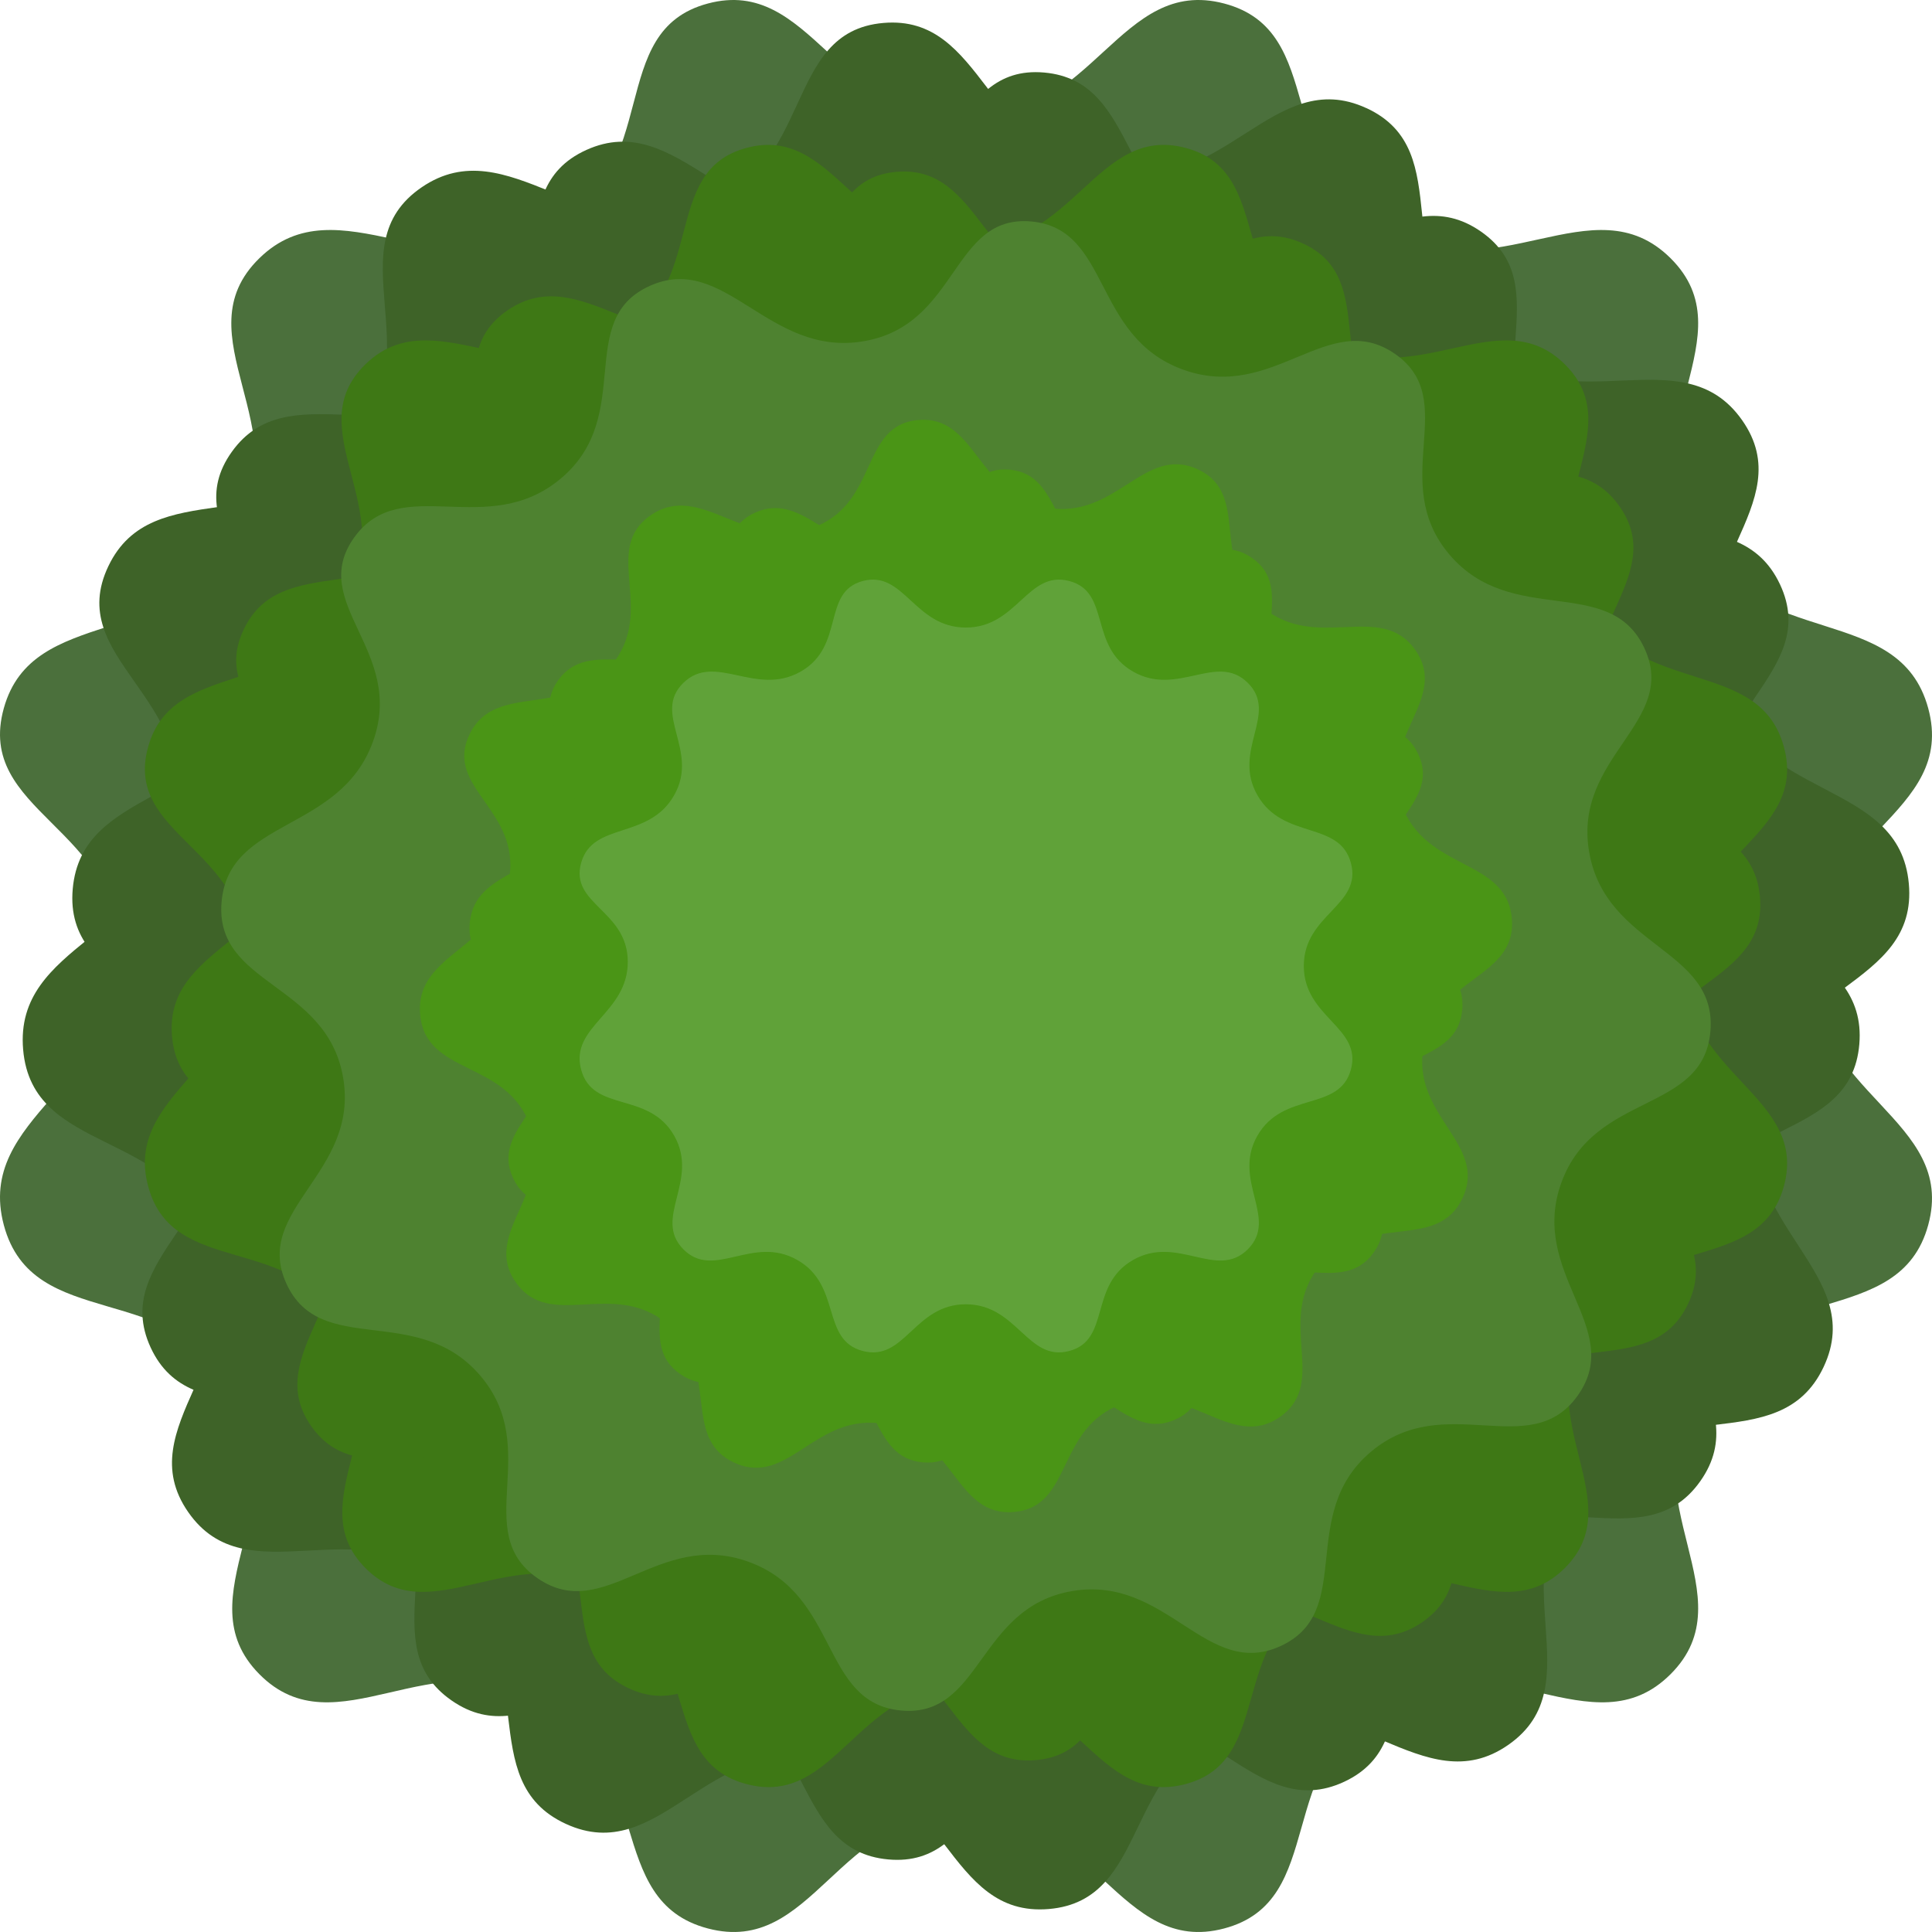
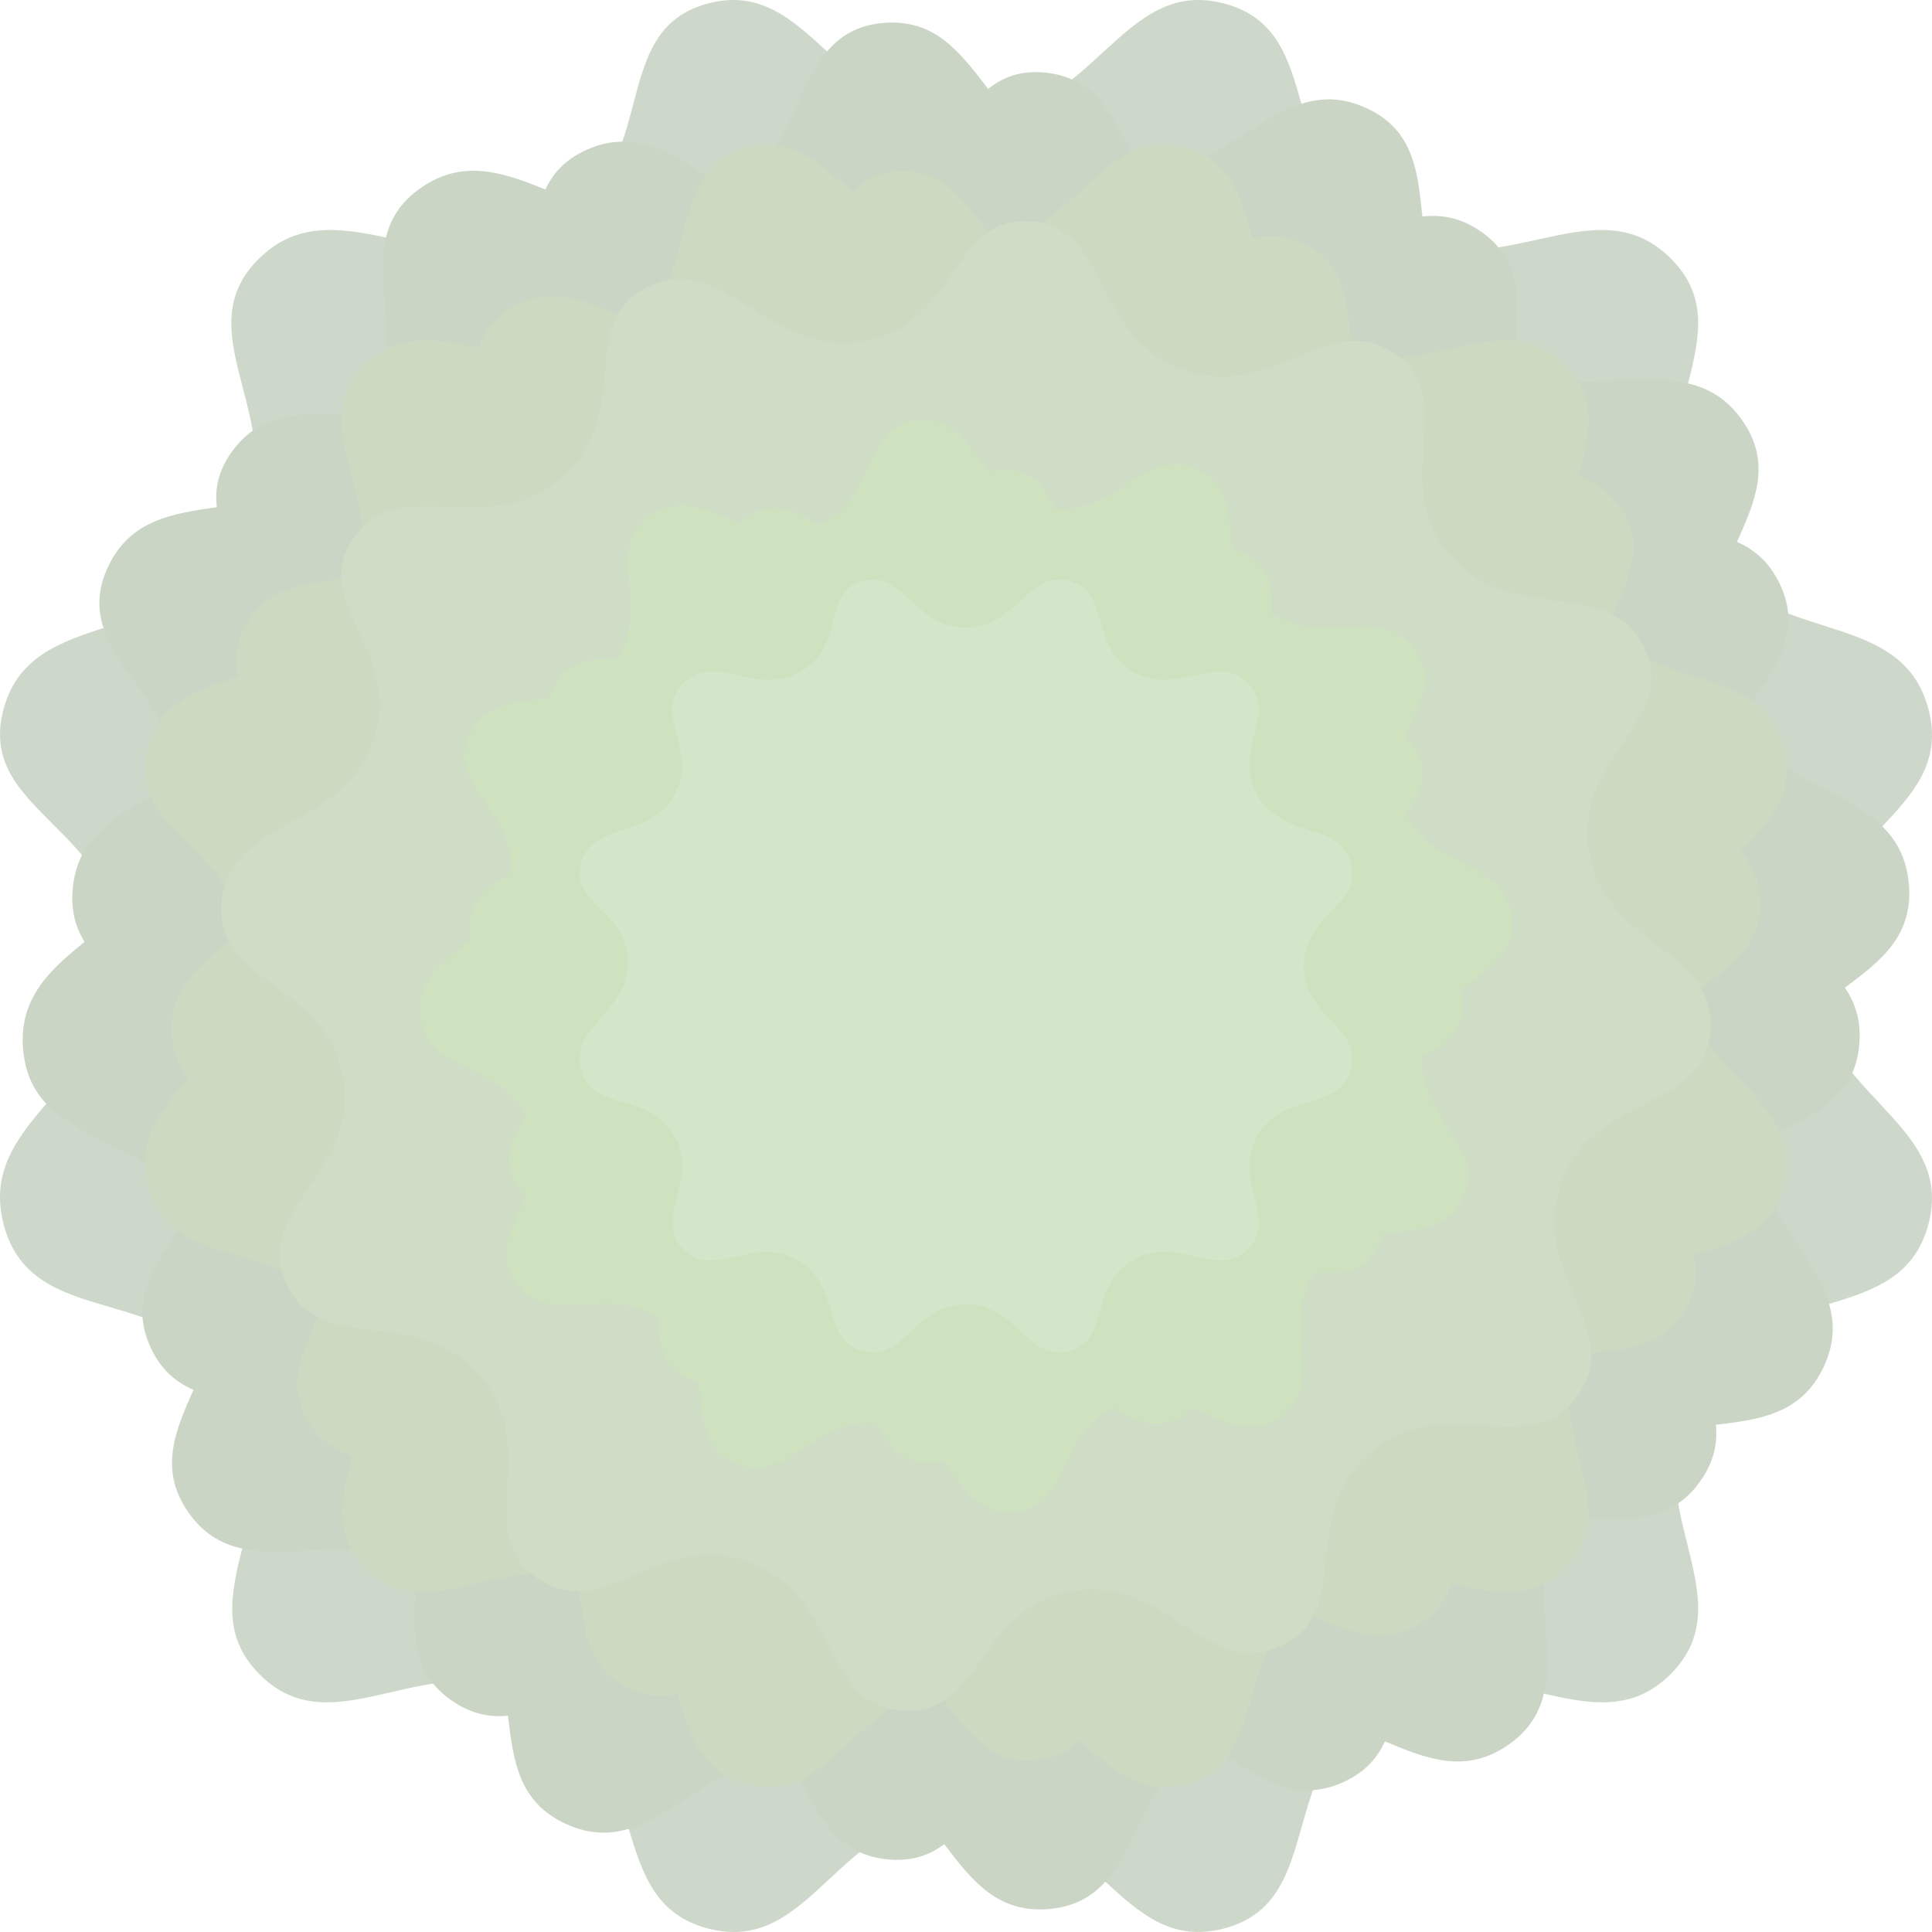
<svg xmlns="http://www.w3.org/2000/svg" version="1.1" width="165" height="165" viewBox="0 0 165 165" xml:space="preserve" id="svg218">
  <defs id="defs183" />
-   <g id="g30426-8-0" style="opacity:0.925" transform="matrix(2.2,0,0,2.2,10085.019,4403.298)">
+   <g id="g30426-8-0" style="opacity:0.25" transform="matrix(2.2,0,0,2.2,10085.019,4403.298)">
    <g transform="matrix(0.1875,0,0,0.1875,-4546.599,-1963.999)" id="TUpbIBcTeAz7rDdmaMSty-1-6" style="opacity:1;fill:#3c642c;fill-opacity:1">
      <path style="opacity:1;fill:#3c642c;fill-opacity:1;fill-rule:nonzero;stroke:#000000;stroke-width:0;stroke-linecap:butt;stroke-linejoin:miter;stroke-miterlimit:4;stroke-dasharray:none;stroke-dashoffset:0" vector-effect="non-scaling-stroke" d="m 253.445,0.726 c 21.651,5.704 9.944,33.72 33.053,46.906 23.108,13.186 43.294,-10.159 59.381,5.836 16.087,15.996 -8.367,34.855 4.966,58.146 13.334,23.291 42.367,12.931 48.369,35.017 6.002,22.086 -24.362,26.577 -24.362,53.327 0,26.75 30.363,31.708 24.362,53.674 -6.002,21.966 -35.035,10.944 -48.369,34.19 -13.334,23.246 11.12,42.714 -4.966,58.795 -16.087,16.081 -36.273,-7.633 -59.381,5.53 -23.108,13.163 -11.402,41.384 -33.053,47.122 -21.651,5.738 -26.829,-24.169 -53.551,-24.169 -26.721,0 -31.522,29.907 -53.335,24.169 C 124.747,393.53 135.859,365.309 112.643,352.146 89.426,338.983 69.619,362.698 53.694,346.617 37.769,330.536 62.169,311.068 48.943,287.822 35.717,264.576 6.792,276.122 0.79,253.632 c -6.002,-22.49 24.146,-29.018 24.146,-55.769 0,-26.75 -30.147,-29.67 -24.146,-51.232 6.002,-21.562 34.927,-11.727 48.153,-35.017 13.226,-23.291 -11.61,-42.151 4.75,-58.146 16.361,-15.996 37.476,7.349 60.692,-5.836 23.216,-13.186 10.797,-41.203 32.174,-46.906 21.377,-5.704 26.614,24.092 53.335,24.092 26.722,0 31.9,-29.795 53.551,-24.092 z m -16.034,60.236 c -15.156,-3.992 -18.781,16.864 -37.486,16.864 -18.705,0 -22.37,-20.857 -37.335,-16.864 -14.964,3.992 -6.27,23.604 -22.522,32.834 -16.252,9.23 -31.032,-7.112 -42.484,4.085 -11.452,11.197 5.933,24.399 -3.325,40.702 -9.258,16.304 -29.506,9.418 -33.707,24.512 -4.201,15.094 16.902,17.138 16.902,35.863 0,18.725 -21.103,23.295 -16.902,39.038 4.201,15.743 24.449,7.661 33.707,23.933 9.258,16.272 -7.822,29.9 3.325,41.156 11.147,11.257 25.013,-5.343 41.264,3.871 16.252,9.214 8.473,28.969 23.742,32.986 15.269,4.017 18.629,-16.918 37.335,-16.918 18.705,0 22.33,20.935 37.486,16.918 15.156,-4.017 6.961,-23.771 23.137,-32.986 16.176,-9.214 30.306,7.386 41.567,-3.871 11.261,-11.257 -5.857,-24.884 3.476,-41.156 9.334,-16.272 29.657,-8.557 33.858,-23.933 4.201,-15.376 -17.053,-18.847 -17.053,-37.572 0,-18.725 21.254,-21.869 17.053,-37.329 -4.201,-15.46 -24.524,-8.209 -33.858,-24.512 -9.334,-16.304 7.784,-29.505 -3.476,-40.702 -11.261,-11.197 -25.391,5.145 -41.567,-4.085 -16.176,-9.23 -7.981,-28.842 -23.137,-32.834 z" stroke-linecap="round" id="path17029-1-7" transform="translate(-200,-200)" />
    </g>
    <path style="fill:#2e5617;fill-opacity:1;fill-rule:nonzero;stroke:#000000;stroke-width:0;stroke-linecap:butt;stroke-linejoin:miter;stroke-miterlimit:4;stroke-dasharray:none;stroke-dashoffset:0" vector-effect="non-scaling-stroke" d="m -4531.057,-1997.302 c -3.622,-1.67 -5.452,3.396 -10.139,2.57 -4.688,-0.827 -4.684,-6.215 -8.611,-5.876 -3.926,0.339 -2.614,5.638 -7.095,7.233 -4.481,1.595 -7.462,-3.153 -10.827,-0.854 -3.365,2.3 0.409,6.376 -2.632,10.053 -3.04,3.677 -7.81,1.056 -9.53,4.653 -1.72,3.597 3.478,5.042 2.651,9.734 -0.827,4.692 -6.318,4.905 -5.961,9.036 0.357,4.131 5.788,3 7.389,7.487 1.601,4.487 -3.281,7.147 -0.985,10.461 2.296,3.313 6.504,-0.234 10.17,2.793 3.665,3.027 0.843,7.634 4.492,9.315 3.649,1.681 5.416,-3.417 10.104,-2.59 4.687,0.827 4.671,6.233 8.646,5.896 3.975,-0.337 2.795,-5.649 7.256,-7.244 4.461,-1.594 7.268,3.19 10.588,0.867 3.319,-2.323 -0.368,-6.495 2.69,-10.16 3.058,-3.665 7.81,-0.834 9.542,-4.501 1.732,-3.668 -3.441,-5.476 -2.613,-10.169 0.827,-4.692 6.293,-4.541 5.923,-8.601 -0.37,-4.06 -5.783,-3.141 -7.402,-7.639 -1.619,-4.498 3.255,-7.05 0.927,-10.354 -2.327,-3.304 -6.59,0.167 -10.236,-2.861 -3.646,-3.028 -0.726,-7.58 -4.347,-9.251 z" stroke-linecap="round" id="path17032-8-2" />
    <g transform="matrix(0.1585354,0.05770217,-0.05776246,0.1587011,-4546.591,-1963.999)" id="DoV-uyDlkuLqFojr_yBQV-1-9" style="opacity:1;fill:#2e5617;fill-opacity:1">
      <path style="opacity:1;fill:#2e5617;fill-opacity:1;fill-rule:nonzero;stroke:#000000;stroke-width:0;stroke-linecap:butt;stroke-linejoin:miter;stroke-miterlimit:4;stroke-dasharray:none;stroke-dashoffset:0" vector-effect="non-scaling-stroke" transform="translate(9.1975e-6,1.45125e-5)" d="m 53.458,-199.114 c -21.656,-5.699 -26.836,24.072 -53.564,24.072 -26.728,0 -31.965,-29.771 -53.348,-24.072 -21.382,5.699 -8.959,33.693 -32.181,46.868 -23.222,13.175 -44.342,-10.151 -60.707,5.832 -16.365,15.983 8.477,34.827 -4.752,58.099 -13.229,23.272 -42.161,13.444 -48.164,34.989 -6.003,21.545 24.151,24.462 24.151,51.191 0,26.729 -30.155,33.252 -24.151,55.724 6.003,22.471 34.935,10.935 48.164,34.162 13.229,23.227 -11.177,42.679 4.752,58.747 15.929,16.068 35.741,-7.627 58.963,5.525 23.222,13.152 12.107,41.35 33.925,47.084 21.818,5.734 26.62,-24.149 53.348,-24.149 26.728,0 31.908,29.883 53.564,24.149 21.656,-5.734 9.947,-33.932 33.061,-47.084 23.114,-13.152 43.305,10.543 59.395,-5.525 16.091,-16.068 -8.369,-35.52 4.968,-58.747 13.337,-23.227 42.377,-12.214 48.38,-34.162 6.003,-21.948 -24.367,-26.902 -24.367,-53.631 0,-26.729 30.371,-31.216 24.367,-53.284 -6.003,-22.068 -35.043,-11.717 -48.38,-34.989 -13.337,-23.272 11.123,-42.117 -4.968,-58.099 -16.091,-15.983 -36.281,7.343 -59.395,-5.832 -23.114,-13.175 -11.405,-41.169 -33.061,-46.868 z" stroke-linecap="round" id="path17035-4-6" />
    </g>
    <g transform="matrix(0.1593371,0,0,0.1595036,-4546.599,-1963.999)" id="McesWKx5qywez6Zdlah17-1-3" style="opacity:1;fill:#2e6d02;fill-opacity:1">
      <path style="opacity:1;fill:#2e6d02;fill-opacity:1;fill-rule:nonzero;stroke:#000000;stroke-width:0;stroke-linecap:butt;stroke-linejoin:miter;stroke-miterlimit:4;stroke-dasharray:none;stroke-dashoffset:0" vector-effect="non-scaling-stroke" transform="translate(9.1975e-6,1.45125e-5)" d="m 53.458,-199.114 c -21.656,-5.699 -26.836,24.072 -53.564,24.072 -26.728,0 -31.965,-29.771 -53.348,-24.072 -21.382,5.699 -8.959,33.693 -32.181,46.868 -23.222,13.175 -44.342,-10.151 -60.707,5.832 -16.365,15.983 8.477,34.827 -4.752,58.099 -13.229,23.272 -42.161,13.444 -48.164,34.989 -6.003,21.545 24.151,24.462 24.151,51.191 0,26.729 -30.155,33.252 -24.151,55.724 6.003,22.471 34.935,10.935 48.164,34.162 13.229,23.227 -11.177,42.679 4.752,58.747 15.929,16.068 35.741,-7.627 58.963,5.525 23.222,13.152 12.107,41.35 33.925,47.084 21.818,5.734 26.62,-24.149 53.348,-24.149 26.728,0 31.908,29.883 53.564,24.149 21.656,-5.734 9.947,-33.932 33.061,-47.084 23.114,-13.152 43.305,10.543 59.395,-5.525 16.091,-16.068 -8.369,-35.52 4.968,-58.747 13.337,-23.227 42.377,-12.214 48.38,-34.162 6.003,-21.948 -24.367,-26.902 -24.367,-53.631 0,-26.729 30.371,-31.216 24.367,-53.284 -6.003,-22.068 -35.043,-11.717 -48.38,-34.989 -13.337,-23.272 11.123,-42.117 -4.968,-58.099 -16.091,-15.983 -36.281,7.343 -59.395,-5.832 -23.114,-13.175 -11.405,-41.169 -33.061,-46.868 z" stroke-linecap="round" id="path17038-9-3" />
    </g>
    <g transform="matrix(0.147686,0.02604103,-0.02606824,0.1478403,-4546.597,-1963.999)" id="S177hH-ZuUor6YhRJ3Dzy-3-6" style="opacity:1;fill:#2e6d02;fill-opacity:1">
      <path style="opacity:1;fill:#2e6d02;fill-opacity:1;fill-rule:nonzero;stroke:#000000;stroke-width:0;stroke-linecap:butt;stroke-linejoin:miter;stroke-miterlimit:4;stroke-dasharray:none;stroke-dashoffset:0" vector-effect="non-scaling-stroke" transform="translate(9.1975e-6,1.45125e-5)" d="m 53.458,-199.114 c -21.656,-5.699 -26.836,24.072 -53.564,24.072 -26.728,0 -31.965,-29.771 -53.348,-24.072 -21.382,5.699 -8.959,33.693 -32.181,46.868 -23.222,13.175 -44.342,-10.151 -60.707,5.832 -16.365,15.983 8.477,34.827 -4.752,58.099 -13.229,23.272 -42.161,13.444 -48.164,34.989 -6.003,21.545 24.151,24.462 24.151,51.191 0,26.729 -30.155,33.252 -24.151,55.724 6.003,22.471 34.935,10.935 48.164,34.162 13.229,23.227 -11.177,42.679 4.752,58.747 15.929,16.068 35.741,-7.627 58.963,5.525 23.222,13.152 12.107,41.35 33.925,47.084 21.818,5.734 26.62,-24.149 53.348,-24.149 26.728,0 31.908,29.883 53.564,24.149 21.656,-5.734 9.947,-33.932 33.061,-47.084 23.114,-13.152 43.305,10.543 59.395,-5.525 16.091,-16.068 -8.369,-35.52 4.968,-58.747 13.337,-23.227 42.377,-12.214 48.38,-34.162 6.003,-21.948 -24.367,-26.902 -24.367,-53.631 0,-26.729 30.371,-31.216 24.367,-53.284 -6.003,-22.068 -35.043,-11.717 -48.38,-34.989 -13.337,-23.272 11.123,-42.117 -4.968,-58.099 -16.091,-15.983 -36.281,7.343 -59.395,-5.832 -23.114,-13.175 -11.405,-41.169 -33.061,-46.868 z" stroke-linecap="round" id="path17041-4-6" />
    </g>
    <g transform="matrix(0.1321129,0.04808514,-0.04813538,0.1322509,-4546.593,-1963.999)" id="Ry_hy_izT_Tv2GBtfh1VD-4-3" style="opacity:1;fill:#40781f;fill-opacity:1">
      <path style="opacity:1;fill:#40781f;fill-opacity:1;fill-rule:nonzero;stroke:#000000;stroke-width:0;stroke-linecap:butt;stroke-linejoin:miter;stroke-miterlimit:4;stroke-dasharray:none;stroke-dashoffset:0" vector-effect="non-scaling-stroke" transform="translate(9.1975e-6,1.45125e-5)" d="m 53.458,-199.114 c -21.656,-5.699 -26.836,24.072 -53.564,24.072 -26.728,0 -31.965,-29.771 -53.348,-24.072 -21.382,5.699 -8.959,33.693 -32.181,46.868 -23.222,13.175 -44.342,-10.151 -60.707,5.832 -16.365,15.983 8.477,34.827 -4.752,58.099 -13.229,23.272 -42.161,13.444 -48.164,34.989 -6.003,21.545 24.151,24.462 24.151,51.191 0,26.729 -30.155,33.252 -24.151,55.724 6.003,22.471 34.935,10.935 48.164,34.162 13.229,23.227 -11.177,42.679 4.752,58.747 15.929,16.068 35.741,-7.627 58.963,5.525 23.222,13.152 12.107,41.35 33.925,47.084 21.818,5.734 26.62,-24.149 53.348,-24.149 26.728,0 31.908,29.883 53.564,24.149 21.656,-5.734 9.947,-33.932 33.061,-47.084 23.114,-13.152 43.305,10.543 59.395,-5.525 16.091,-16.068 -8.369,-35.52 4.968,-58.747 13.337,-23.227 42.377,-12.214 48.38,-34.162 6.003,-21.948 -24.367,-26.902 -24.367,-53.631 0,-26.729 30.371,-31.216 24.367,-53.284 -6.003,-22.068 -35.043,-11.717 -48.38,-34.989 -13.337,-23.272 11.123,-42.117 -4.968,-58.099 -16.091,-15.983 -36.281,7.343 -59.395,-5.832 -23.114,-13.175 -11.405,-41.169 -33.061,-46.868 z" stroke-linecap="round" id="path17044-26-0" />
    </g>
    <g transform="matrix(0.1015342,0.01790321,-0.01792192,0.1016402,-4546.598,-1963.999)" id="IJitezga8s3hNOGtiVHin-5-9" style="opacity:1;fill:#3b8c03;fill-opacity:1">
      <path style="opacity:1;fill:#3b8c03;fill-opacity:1;fill-rule:nonzero;stroke:#000000;stroke-width:0;stroke-linecap:butt;stroke-linejoin:miter;stroke-miterlimit:4;stroke-dasharray:none;stroke-dashoffset:0" vector-effect="non-scaling-stroke" transform="translate(9.1975e-6,1.45125e-5)" d="m 53.458,-199.114 c -21.656,-5.699 -26.836,24.072 -53.564,24.072 -26.728,0 -31.965,-29.771 -53.348,-24.072 -21.382,5.699 -8.959,33.693 -32.181,46.868 -23.222,13.175 -44.342,-10.151 -60.707,5.832 -16.365,15.983 8.477,34.827 -4.752,58.099 -13.229,23.272 -42.161,13.444 -48.164,34.989 -6.003,21.545 24.151,24.462 24.151,51.191 0,26.729 -30.155,33.252 -24.151,55.724 6.003,22.471 34.935,10.935 48.164,34.162 13.229,23.227 -11.177,42.679 4.752,58.747 15.929,16.068 35.741,-7.627 58.963,5.525 23.222,13.152 12.107,41.35 33.925,47.084 21.818,5.734 26.62,-24.149 53.348,-24.149 26.728,0 31.908,29.883 53.564,24.149 21.656,-5.734 9.947,-33.932 33.061,-47.084 23.114,-13.152 43.305,10.543 59.395,-5.525 16.091,-16.068 -8.369,-35.52 4.968,-58.747 13.337,-23.227 42.377,-12.214 48.38,-34.162 6.003,-21.948 -24.367,-26.902 -24.367,-53.631 0,-26.729 30.371,-31.216 24.367,-53.284 -6.003,-22.068 -35.043,-11.717 -48.38,-34.989 -13.337,-23.272 11.123,-42.117 -4.968,-58.099 -16.091,-15.983 -36.281,7.343 -59.395,-5.832 -23.114,-13.175 -11.405,-41.169 -33.061,-46.868 z" stroke-linecap="round" id="path17050-0-7" />
    </g>
    <g transform="matrix(0.08807523,0.03205676,-0.03209026,0.08816726,-4546.595,-1963.999)" id="1kFcPA1HgaNGKUZejsU0X-3-2" style="opacity:1;fill:#3b8c03;fill-opacity:1">
      <path style="opacity:1;fill:#3b8c03;fill-opacity:1;fill-rule:nonzero;stroke:#000000;stroke-width:0;stroke-linecap:butt;stroke-linejoin:miter;stroke-miterlimit:4;stroke-dasharray:none;stroke-dashoffset:0" vector-effect="non-scaling-stroke" transform="translate(9.1975e-6,1.45125e-5)" d="m 53.458,-199.114 c -21.656,-5.699 -26.836,24.072 -53.564,24.072 -26.728,0 -31.965,-29.771 -53.348,-24.072 -21.382,5.699 -8.959,33.693 -32.181,46.868 -23.222,13.175 -44.342,-10.151 -60.707,5.832 -16.365,15.983 8.477,34.827 -4.752,58.099 -13.229,23.272 -42.161,13.444 -48.164,34.989 -6.003,21.545 24.151,24.462 24.151,51.191 0,26.729 -30.155,33.252 -24.151,55.724 6.003,22.471 34.935,10.935 48.164,34.162 13.229,23.227 -11.177,42.679 4.752,58.747 15.929,16.068 35.741,-7.627 58.963,5.525 23.222,13.152 12.107,41.35 33.925,47.084 21.818,5.734 26.62,-24.149 53.348,-24.149 26.728,0 31.908,29.883 53.564,24.149 21.656,-5.734 9.947,-33.932 33.061,-47.084 23.114,-13.152 43.305,10.543 59.395,-5.525 16.091,-16.068 -8.369,-35.52 4.968,-58.747 13.337,-23.227 42.377,-12.214 48.38,-34.162 6.003,-21.948 -24.367,-26.902 -24.367,-53.631 0,-26.729 30.371,-31.216 24.367,-53.284 -6.003,-22.068 -35.043,-11.717 -48.38,-34.989 -13.337,-23.272 11.123,-42.117 -4.968,-58.099 -16.091,-15.983 -36.281,7.343 -59.395,-5.832 -23.114,-13.175 -11.405,-41.169 -33.061,-46.868 z" stroke-linecap="round" id="path17053-7-2" />
    </g>
    <g transform="matrix(0.07498216,0,0,0.07506051,-4546.599,-1963.999)" id="eX7Qo5fc4ojT76FNSfMPg-4-2" style="opacity:1;fill:#539b29;fill-opacity:1">
      <path style="opacity:1;fill:#539b29;fill-opacity:1;fill-rule:nonzero;stroke:#000000;stroke-width:0;stroke-linecap:butt;stroke-linejoin:miter;stroke-miterlimit:4;stroke-dasharray:none;stroke-dashoffset:0" vector-effect="non-scaling-stroke" transform="translate(9.1975e-6,1.45125e-5)" d="m 53.458,-199.114 c -21.656,-5.699 -26.836,24.072 -53.564,24.072 -26.728,0 -31.965,-29.771 -53.348,-24.072 -21.382,5.699 -8.959,33.693 -32.181,46.868 -23.222,13.175 -44.342,-10.151 -60.707,5.832 -16.365,15.983 8.477,34.827 -4.752,58.099 -13.229,23.272 -42.161,13.444 -48.164,34.989 -6.003,21.545 24.151,24.462 24.151,51.191 0,26.729 -30.155,33.252 -24.151,55.724 6.003,22.471 34.935,10.935 48.164,34.162 13.229,23.227 -11.177,42.679 4.752,58.747 15.929,16.068 35.741,-7.627 58.963,5.525 23.222,13.152 12.107,41.35 33.925,47.084 21.818,5.734 26.62,-24.149 53.348,-24.149 26.728,0 31.908,29.883 53.564,24.149 21.656,-5.734 9.947,-33.932 33.061,-47.084 23.114,-13.152 43.305,10.543 59.395,-5.525 16.091,-16.068 -8.369,-35.52 4.968,-58.747 13.337,-23.227 42.377,-12.214 48.38,-34.162 6.003,-21.948 -24.367,-26.902 -24.367,-53.631 0,-26.729 30.371,-31.216 24.367,-53.284 -6.003,-22.068 -35.043,-11.717 -48.38,-34.989 -13.337,-23.272 11.123,-42.117 -4.968,-58.099 -16.091,-15.983 -36.281,7.343 -59.395,-5.832 -23.114,-13.175 -11.405,-41.169 -33.061,-46.868 z" stroke-linecap="round" id="path17056-5-4" />
    </g>
  </g>
</svg>
